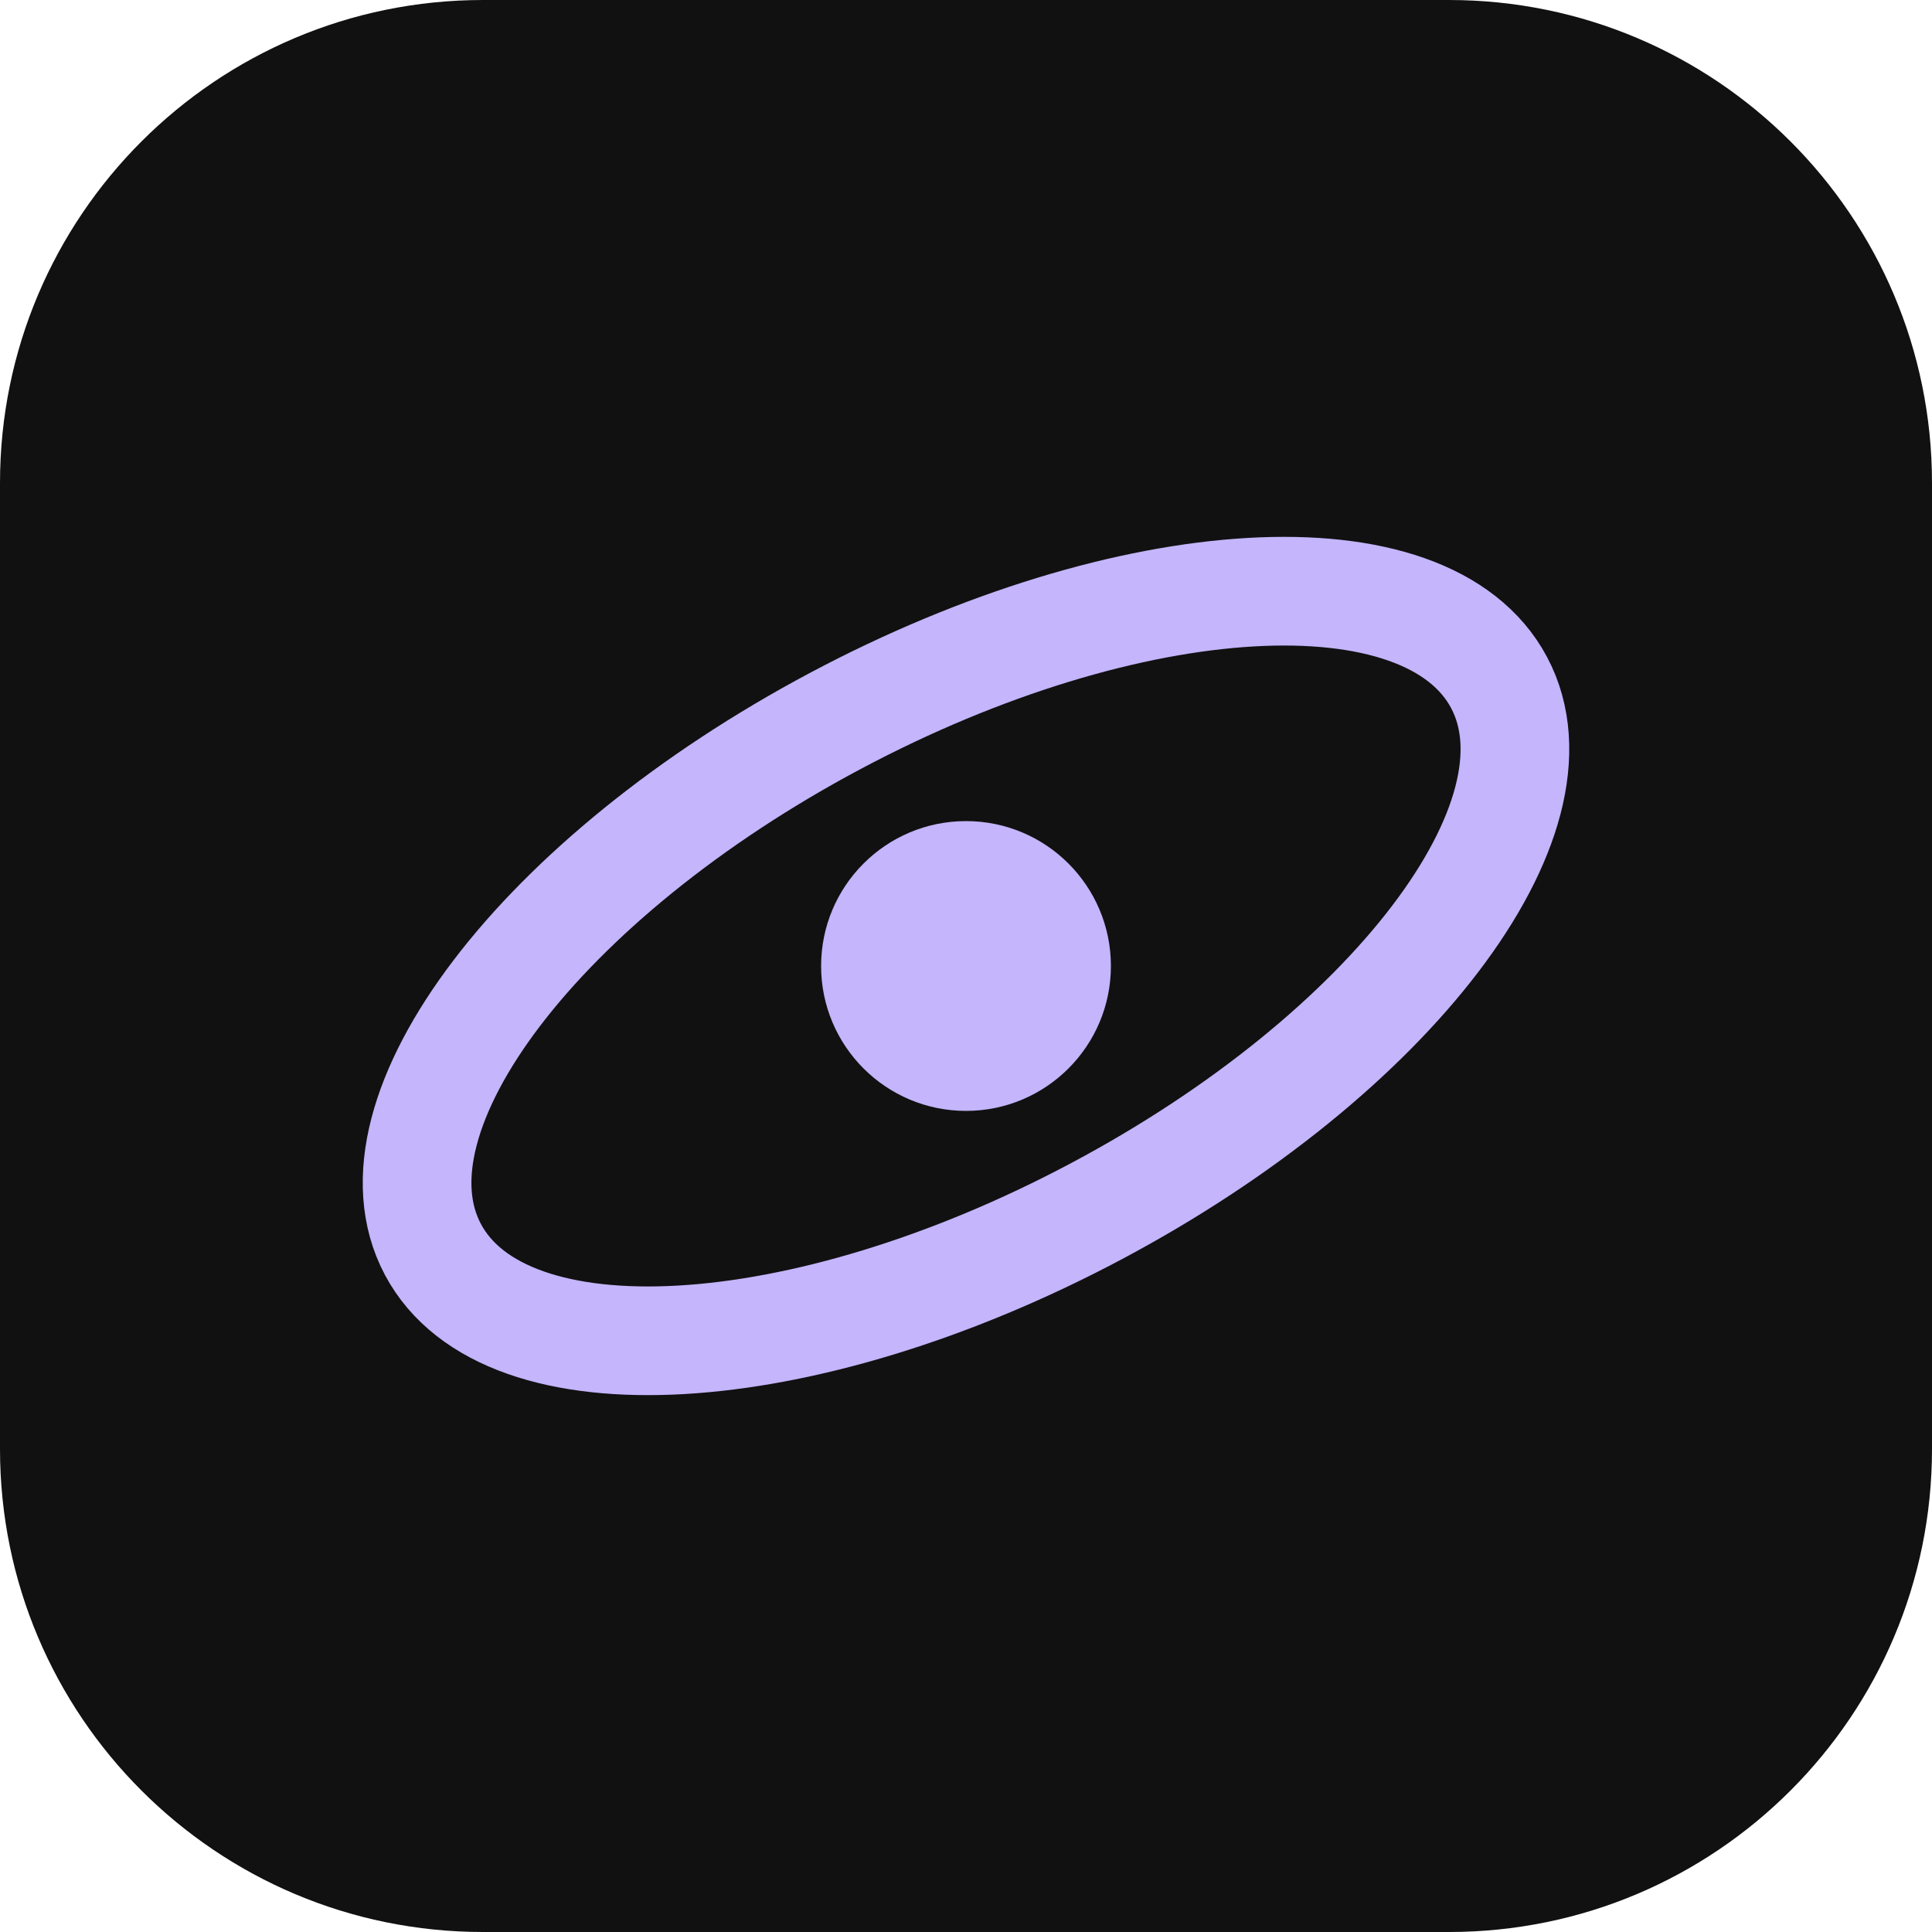
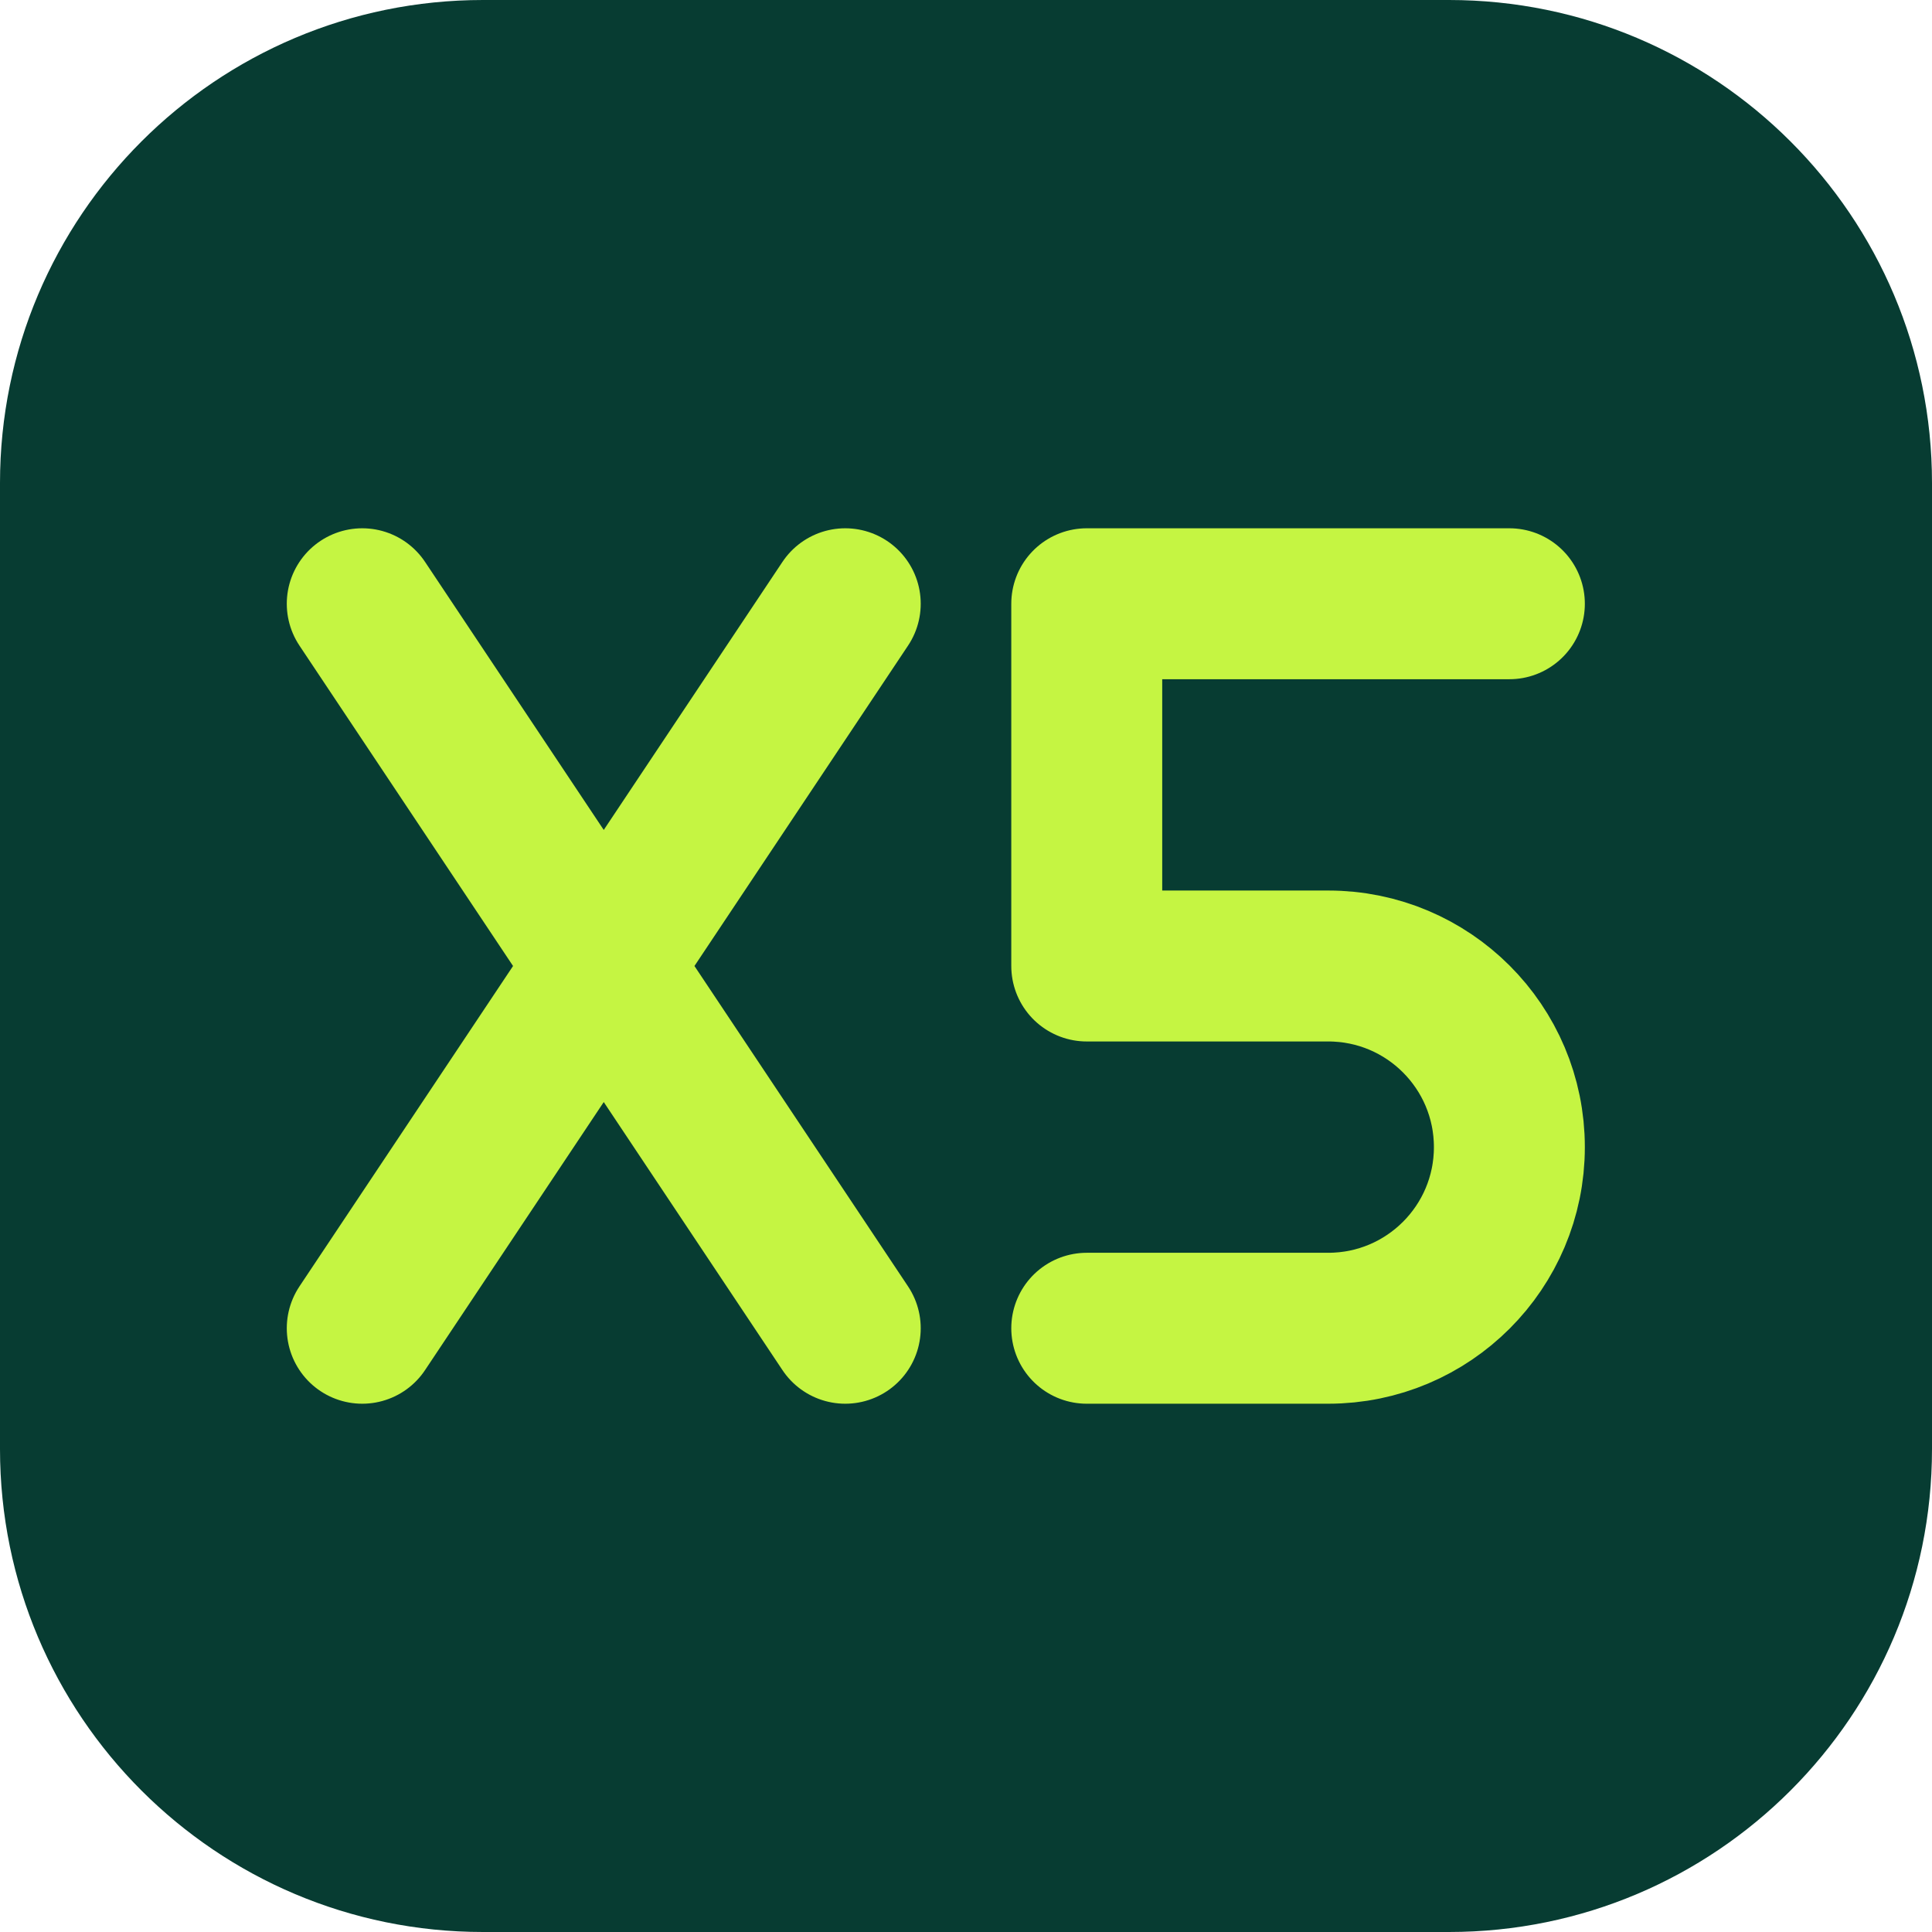
<svg xmlns="http://www.w3.org/2000/svg" viewBox="0 0 32 32">
-   <rect width="32" height="32" rx="8" fill="#111" />
-   <g fill="none" stroke="#c4b5fd" stroke-width="1.8" stroke-linecap="round">
-     <ellipse cx="16" cy="16" rx="10" ry="4.6" transform="rotate(-28 16 16)" />
-     <circle cx="16" cy="16" r="2.4" fill="#c4b5fd" stroke="none" />
-   </g>
+   <rect width="32" height="32" rx="8" fill="#073c32" />
+   <path d="m6 10 8 12m0-12L6 22m19-12h-7v6h4a3 3 0 0 1 0 6h-4" stroke="#c5f542" stroke-width="2.5" fill="none" stroke-linecap="round" stroke-linejoin="round" />
</svg>
